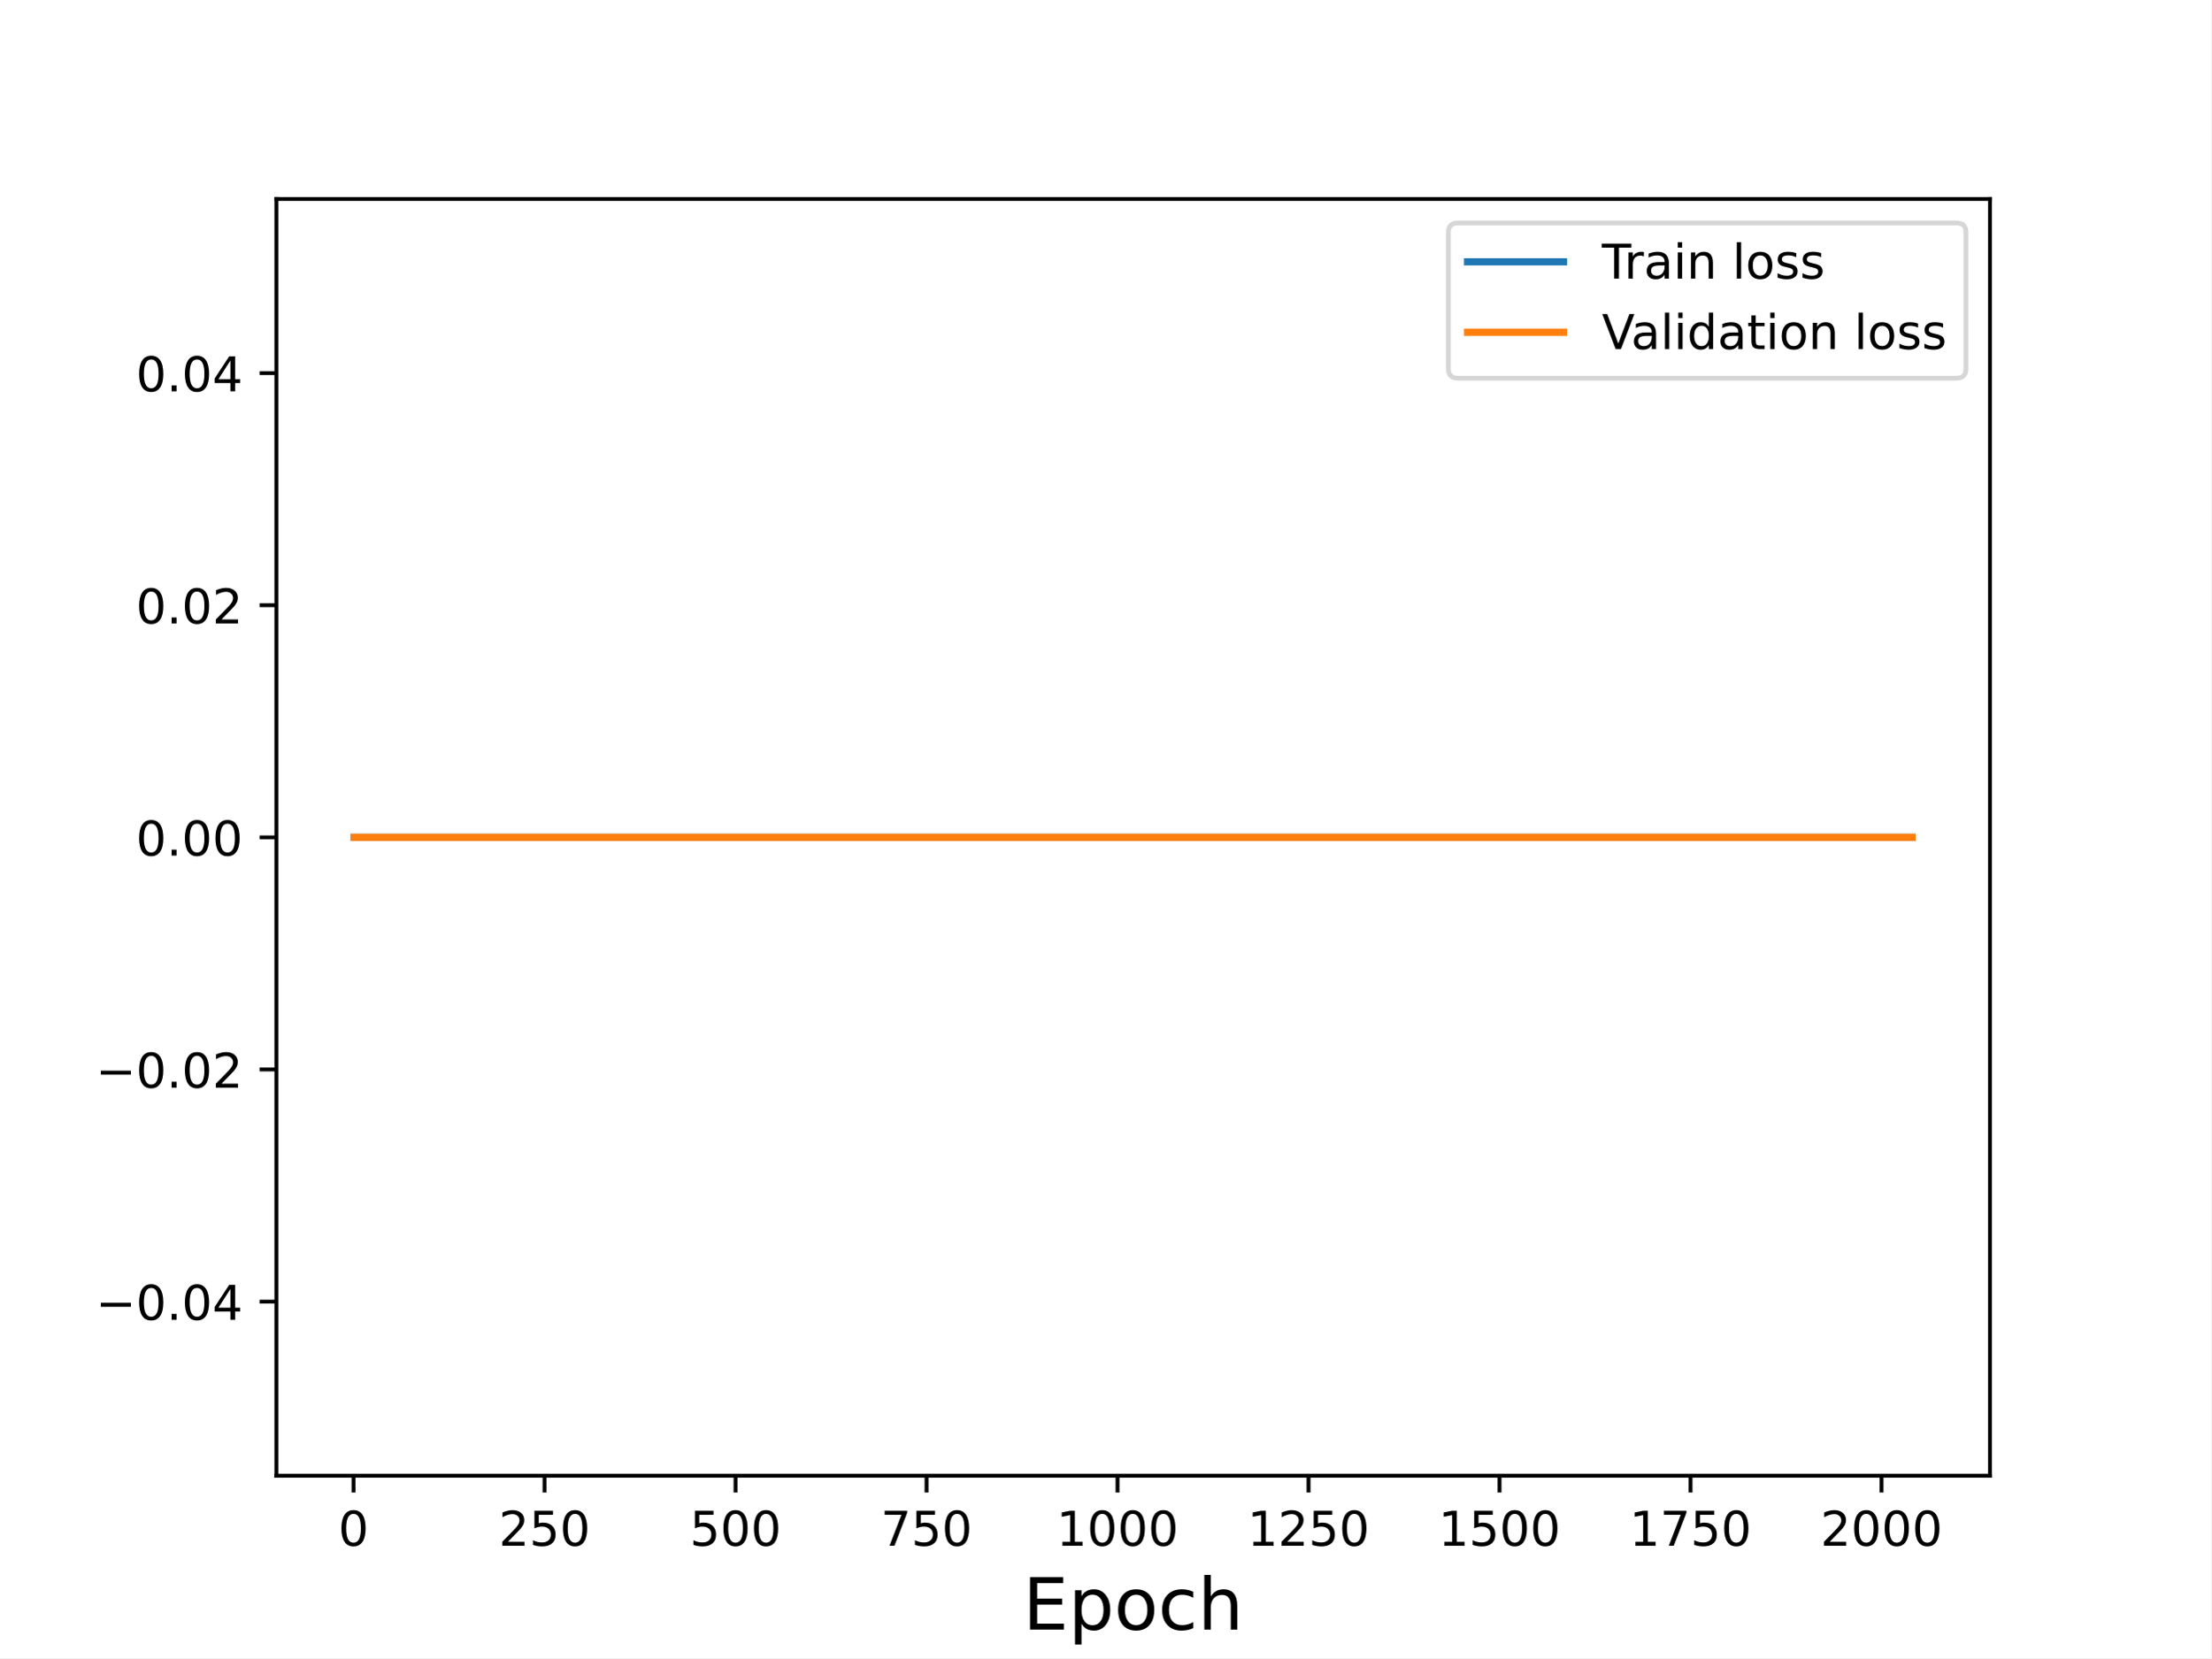
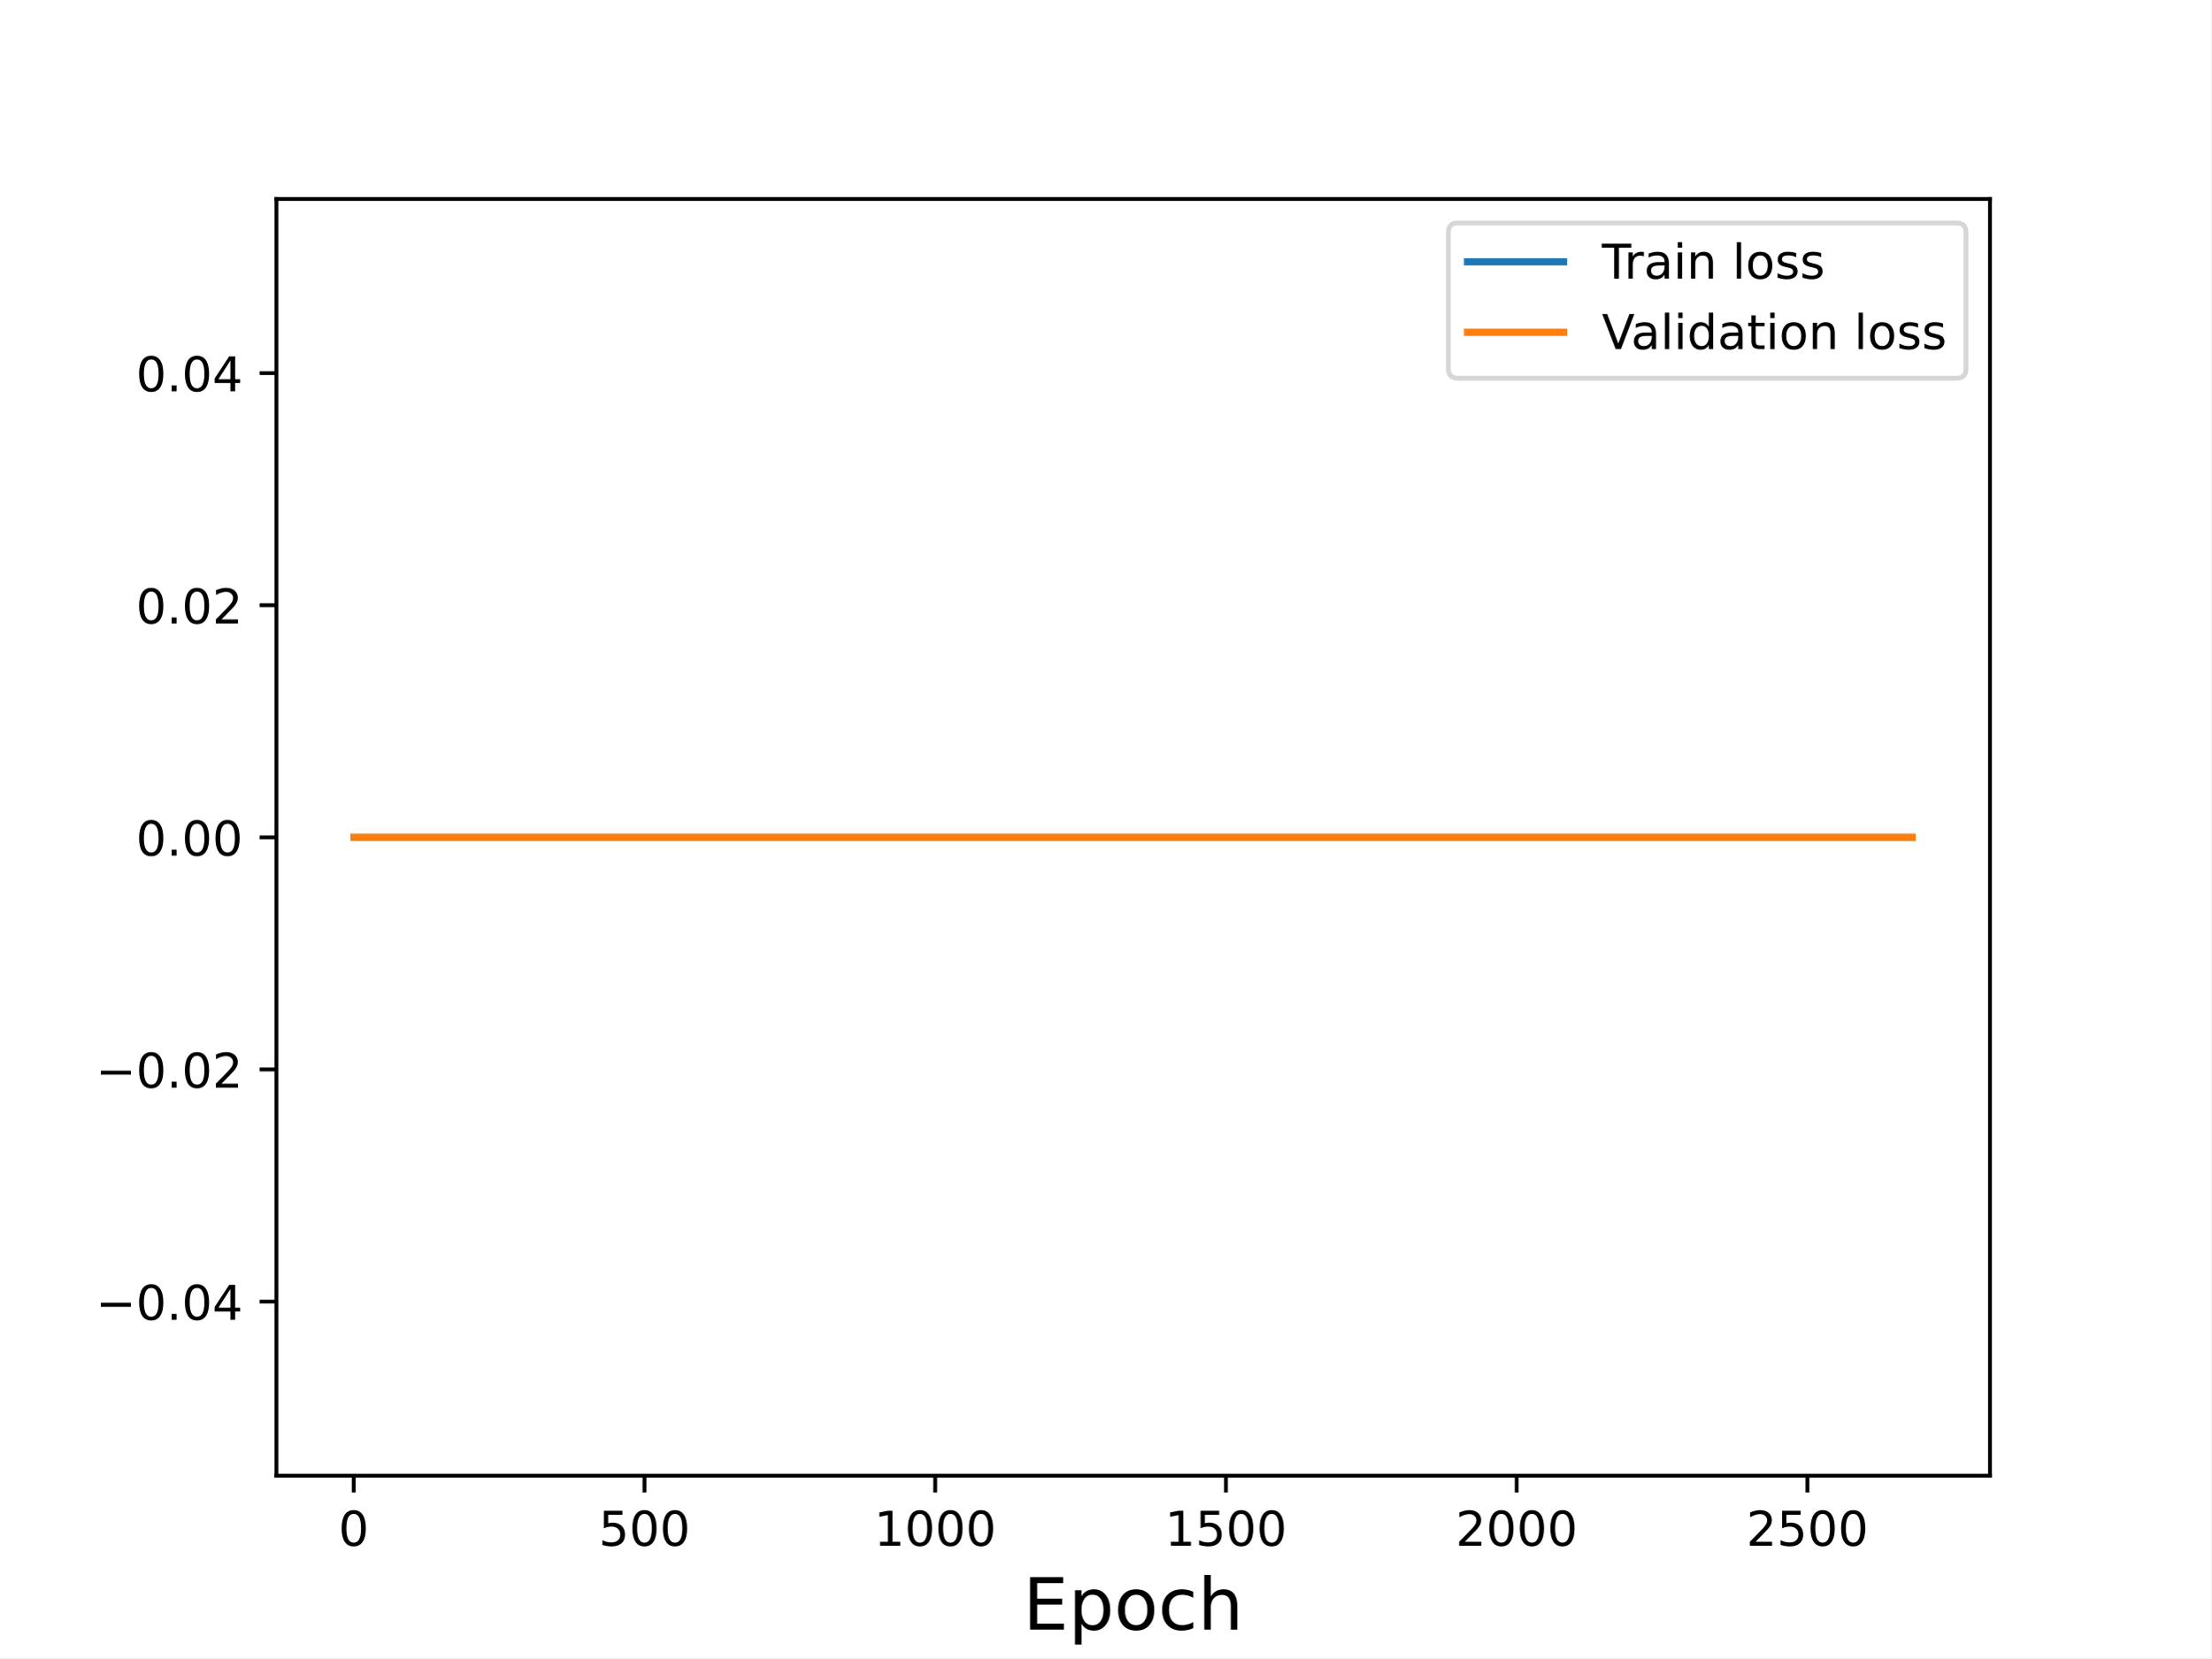
<svg xmlns="http://www.w3.org/2000/svg" xmlns:xlink="http://www.w3.org/1999/xlink" height="345.6pt" version="1.1" viewBox="0 0 460.8 345.6" width="460.8pt">
  <defs>
    <style type="text/css">*{stroke-linecap:butt;stroke-linejoin:round;}</style>
  </defs>
  <g id="figure_1">
    <g id="patch_1">
      <path d="M 0 345.6  L 460.8 345.6  L 460.8 0  L 0 0  z " style="fill:#ffffff;" />
    </g>
    <g id="axes_1">
      <g id="patch_2">
        <path d="M 57.6 307.584  L 414.72 307.584  L 414.72 41.472  L 57.6 41.472  z " style="fill:#ffffff;" />
      </g>
      <g id="matplotlib.axis_1">
        <g id="xtick_1">
          <g id="line2d_1">
            <defs>
-               <path d="M 0 0  L 0 3.5  " id="m4eb2cfdf63" style="stroke:#000000;stroke-width:0.8;" />
-             </defs>
-             <g>
-               <use style="stroke:#000000;stroke-width:0.8;" x="73.674" xlink:href="#m4eb2cfdf63" y="307.584" />
+               <path d="M 0 0  L 0 3.5  " id="m7746962efb" style="stroke:#000000;stroke-width:0.8;" />
+             </defs>
+             <g>
+               <use style="stroke:#000000;stroke-width:0.8;" x="73.712" xlink:href="#m7746962efb" y="307.584" />
            </g>
          </g>
          <g id="text_1">
-             <g transform="translate(70.49226 322.1824)scale(0.1 -0.1)">
+             <g transform="translate(70.53029 322.1824)scale(0.1 -0.1)">
              <defs>
                <path d="M 2034 4250  Q 1547 4250 1301 3770  Q 1056 3291 1056 2328  Q 1056 1369 1301 889  Q 1547 409 2034 409  Q 2525 409 2770 889  Q 3016 1369 3016 2328  Q 3016 3291 2770 3770  Q 2525 4250 2034 4250  z M 2034 4750  Q 2819 4750 3233 4129  Q 3647 3509 3647 2328  Q 3647 1150 3233 529  Q 2819 -91 2034 -91  Q 1250 -91 836 529  Q 422 1150 422 2328  Q 422 3509 836 4129  Q 1250 4750 2034 4750  z " id="DejaVuSans-30" transform="scale(0.015625)" />
              </defs>
              <use xlink:href="#DejaVuSans-30" />
            </g>
          </g>
        </g>
        <g id="xtick_2">
          <g id="line2d_2">
            <g>
-               <use style="stroke:#000000;stroke-width:0.8;" x="113.479" xlink:href="#m4eb2cfdf63" y="307.584" />
+               <use style="stroke:#000000;stroke-width:0.8;" x="134.304" xlink:href="#m7746962efb" y="307.584" />
            </g>
          </g>
          <g id="text_2">
-             <g transform="translate(103.9354 322.1824)scale(0.1 -0.1)">
+             <g transform="translate(124.7603 322.1824)scale(0.1 -0.1)">
+               <defs>
+                 <path d="M 691 4666  L 3169 4666  L 3169 4134  L 1269 4134  L 1269 2991  Q 1406 3038 1543 3061  Q 1681 3084 1819 3084  Q 2600 3084 3056 2656  Q 3513 2228 3513 1497  Q 3513 744 3044 326  Q 2575 -91 1722 -91  Q 1428 -91 1123 -41  Q 819 9 494 109  L 494 744  Q 775 591 1075 516  Q 1375 441 1709 441  Q 2250 441 2565 725  Q 2881 1009 2881 1497  Q 2881 1984 2565 2268  Q 2250 2553 1709 2553  Q 1456 2553 1204 2497  Q 953 2441 691 2322  L 691 4666  z " id="DejaVuSans-35" transform="scale(0.015625)" />
+               </defs>
+               <use xlink:href="#DejaVuSans-35" />
+               <use x="63.623" xlink:href="#DejaVuSans-30" />
+               <use x="127.246" xlink:href="#DejaVuSans-30" />
+             </g>
+           </g>
+         </g>
+         <g id="xtick_3">
+           <g id="line2d_3">
+             <g>
+               <use style="stroke:#000000;stroke-width:0.8;" x="194.897" xlink:href="#m7746962efb" y="307.584" />
+             </g>
+           </g>
+           <g id="text_3">
+             <g transform="translate(182.1715 322.1824)scale(0.1 -0.1)">
+               <defs>
+                 <path d="M 794 531  L 1825 531  L 1825 4091  L 703 3866  L 703 4441  L 1819 4666  L 2450 4666  L 2450 531  L 3481 531  L 3481 0  L 794 0  L 794 531  z " id="DejaVuSans-31" transform="scale(0.015625)" />
+               </defs>
+               <use xlink:href="#DejaVuSans-31" />
+               <use x="63.623" xlink:href="#DejaVuSans-30" />
+               <use x="127.246" xlink:href="#DejaVuSans-30" />
+               <use x="190.869" xlink:href="#DejaVuSans-30" />
+             </g>
+           </g>
+         </g>
+         <g id="xtick_4">
+           <g id="line2d_4">
+             <g>
+               <use style="stroke:#000000;stroke-width:0.8;" x="255.489" xlink:href="#m7746962efb" y="307.584" />
+             </g>
+           </g>
+           <g id="text_4">
+             <g transform="translate(242.764 322.1824)scale(0.1 -0.1)">
+               <use xlink:href="#DejaVuSans-31" />
+               <use x="63.623" xlink:href="#DejaVuSans-35" />
+               <use x="127.246" xlink:href="#DejaVuSans-30" />
+               <use x="190.869" xlink:href="#DejaVuSans-30" />
+             </g>
+           </g>
+         </g>
+         <g id="xtick_5">
+           <g id="line2d_5">
+             <g>
+               <use style="stroke:#000000;stroke-width:0.8;" x="316.081" xlink:href="#m7746962efb" y="307.584" />
+             </g>
+           </g>
+           <g id="text_5">
+             <g transform="translate(303.3565 322.1824)scale(0.1 -0.1)">
              <defs>
                <path d="M 1228 531  L 3431 531  L 3431 0  L 469 0  L 469 531  Q 828 903 1448 1529  Q 2069 2156 2228 2338  Q 2531 2678 2651 2914  Q 2772 3150 2772 3378  Q 2772 3750 2511 3984  Q 2250 4219 1831 4219  Q 1534 4219 1204 4116  Q 875 4013 500 3803  L 500 4441  Q 881 4594 1212 4672  Q 1544 4750 1819 4750  Q 2544 4750 2975 4387  Q 3406 4025 3406 3419  Q 3406 3131 3298 2873  Q 3191 2616 2906 2266  Q 2828 2175 2409 1742  Q 1991 1309 1228 531  z " id="DejaVuSans-32" transform="scale(0.015625)" />
-                 <path d="M 691 4666  L 3169 4666  L 3169 4134  L 1269 4134  L 1269 2991  Q 1406 3038 1543 3061  Q 1681 3084 1819 3084  Q 2600 3084 3056 2656  Q 3513 2228 3513 1497  Q 3513 744 3044 326  Q 2575 -91 1722 -91  Q 1428 -91 1123 -41  Q 819 9 494 109  L 494 744  Q 775 591 1075 516  Q 1375 441 1709 441  Q 2250 441 2565 725  Q 2881 1009 2881 1497  Q 2881 1984 2565 2268  Q 2250 2553 1709 2553  Q 1456 2553 1204 2497  Q 953 2441 691 2322  L 691 4666  z " id="DejaVuSans-35" transform="scale(0.015625)" />
-               </defs>
+               </defs>
+               <use xlink:href="#DejaVuSans-32" />
+               <use x="63.623" xlink:href="#DejaVuSans-30" />
+               <use x="127.246" xlink:href="#DejaVuSans-30" />
+               <use x="190.869" xlink:href="#DejaVuSans-30" />
+             </g>
+           </g>
+         </g>
+         <g id="xtick_6">
+           <g id="line2d_6">
+             <g>
+               <use style="stroke:#000000;stroke-width:0.8;" x="376.674" xlink:href="#m7746962efb" y="307.584" />
+             </g>
+           </g>
+           <g id="text_6">
+             <g transform="translate(363.949 322.1824)scale(0.1 -0.1)">
              <use xlink:href="#DejaVuSans-32" />
              <use x="63.623" xlink:href="#DejaVuSans-35" />
              <use x="127.246" xlink:href="#DejaVuSans-30" />
-             </g>
-           </g>
-         </g>
-         <g id="xtick_3">
-           <g id="line2d_3">
-             <g>
-               <use style="stroke:#000000;stroke-width:0.8;" x="153.285" xlink:href="#m4eb2cfdf63" y="307.584" />
-             </g>
-           </g>
-           <g id="text_3">
-             <g transform="translate(143.741 322.1824)scale(0.1 -0.1)">
-               <use xlink:href="#DejaVuSans-35" />
-               <use x="63.623" xlink:href="#DejaVuSans-30" />
-               <use x="127.246" xlink:href="#DejaVuSans-30" />
-             </g>
-           </g>
-         </g>
-         <g id="xtick_4">
-           <g id="line2d_4">
-             <g>
-               <use style="stroke:#000000;stroke-width:0.8;" x="193.09" xlink:href="#m4eb2cfdf63" y="307.584" />
-             </g>
-           </g>
-           <g id="text_4">
-             <g transform="translate(183.5466 322.1824)scale(0.1 -0.1)">
-               <defs>
-                 <path d="M 525 4666  L 3525 4666  L 3525 4397  L 1831 0  L 1172 0  L 2766 4134  L 525 4134  L 525 4666  z " id="DejaVuSans-37" transform="scale(0.015625)" />
-               </defs>
-               <use xlink:href="#DejaVuSans-37" />
-               <use x="63.623" xlink:href="#DejaVuSans-35" />
-               <use x="127.246" xlink:href="#DejaVuSans-30" />
-             </g>
-           </g>
-         </g>
-         <g id="xtick_5">
-           <g id="line2d_5">
-             <g>
-               <use style="stroke:#000000;stroke-width:0.8;" x="232.896" xlink:href="#m4eb2cfdf63" y="307.584" />
-             </g>
-           </g>
-           <g id="text_5">
-             <g transform="translate(220.1709 322.1824)scale(0.1 -0.1)">
-               <defs>
-                 <path d="M 794 531  L 1825 531  L 1825 4091  L 703 3866  L 703 4441  L 1819 4666  L 2450 4666  L 2450 531  L 3481 531  L 3481 0  L 794 0  L 794 531  z " id="DejaVuSans-31" transform="scale(0.015625)" />
-               </defs>
-               <use xlink:href="#DejaVuSans-31" />
-               <use x="63.623" xlink:href="#DejaVuSans-30" />
-               <use x="127.246" xlink:href="#DejaVuSans-30" />
              <use x="190.869" xlink:href="#DejaVuSans-30" />
            </g>
          </g>
        </g>
-         <g id="xtick_6">
-           <g id="line2d_6">
-             <g>
-               <use style="stroke:#000000;stroke-width:0.8;" x="272.702" xlink:href="#m4eb2cfdf63" y="307.584" />
-             </g>
-           </g>
-           <g id="text_6">
-             <g transform="translate(259.9765 322.1824)scale(0.1 -0.1)">
-               <use xlink:href="#DejaVuSans-31" />
-               <use x="63.623" xlink:href="#DejaVuSans-32" />
-               <use x="127.246" xlink:href="#DejaVuSans-35" />
-               <use x="190.869" xlink:href="#DejaVuSans-30" />
-             </g>
-           </g>
-         </g>
-         <g id="xtick_7">
-           <g id="line2d_7">
-             <g>
-               <use style="stroke:#000000;stroke-width:0.8;" x="312.507" xlink:href="#m4eb2cfdf63" y="307.584" />
-             </g>
-           </g>
-           <g id="text_7">
-             <g transform="translate(299.7822 322.1824)scale(0.1 -0.1)">
-               <use xlink:href="#DejaVuSans-31" />
-               <use x="63.623" xlink:href="#DejaVuSans-35" />
-               <use x="127.246" xlink:href="#DejaVuSans-30" />
-               <use x="190.869" xlink:href="#DejaVuSans-30" />
-             </g>
-           </g>
-         </g>
-         <g id="xtick_8">
-           <g id="line2d_8">
-             <g>
-               <use style="stroke:#000000;stroke-width:0.8;" x="352.313" xlink:href="#m4eb2cfdf63" y="307.584" />
-             </g>
-           </g>
-           <g id="text_8">
-             <g transform="translate(339.5878 322.1824)scale(0.1 -0.1)">
-               <use xlink:href="#DejaVuSans-31" />
-               <use x="63.623" xlink:href="#DejaVuSans-37" />
-               <use x="127.246" xlink:href="#DejaVuSans-35" />
-               <use x="190.869" xlink:href="#DejaVuSans-30" />
-             </g>
-           </g>
-         </g>
-         <g id="xtick_9">
-           <g id="line2d_9">
-             <g>
-               <use style="stroke:#000000;stroke-width:0.8;" x="392.118" xlink:href="#m4eb2cfdf63" y="307.584" />
-             </g>
-           </g>
-           <g id="text_9">
-             <g transform="translate(379.3934 322.1824)scale(0.1 -0.1)">
-               <use xlink:href="#DejaVuSans-32" />
-               <use x="63.623" xlink:href="#DejaVuSans-30" />
-               <use x="127.246" xlink:href="#DejaVuSans-30" />
-               <use x="190.869" xlink:href="#DejaVuSans-30" />
-             </g>
-           </g>
-         </g>
-         <g id="text_10">
+         <g id="text_7">
          <g transform="translate(213.1936 339.6598)scale(0.15 -0.15)">
            <defs>
              <path d="M 628 4666  L 3578 4666  L 3578 4134  L 1259 4134  L 1259 2753  L 3481 2753  L 3481 2222  L 1259 2222  L 1259 531  L 3634 531  L 3634 0  L 628 0  L 628 4666  z " id="DejaVuSans-45" transform="scale(0.015625)" />
              <path d="M 1159 525  L 1159 -1331  L 581 -1331  L 581 3500  L 1159 3500  L 1159 2969  Q 1341 3281 1617 3432  Q 1894 3584 2278 3584  Q 2916 3584 3314 3078  Q 3713 2572 3713 1747  Q 3713 922 3314 415  Q 2916 -91 2278 -91  Q 1894 -91 1617 61  Q 1341 213 1159 525  z M 3116 1747  Q 3116 2381 2855 2742  Q 2594 3103 2138 3103  Q 1681 3103 1420 2742  Q 1159 2381 1159 1747  Q 1159 1113 1420 752  Q 1681 391 2138 391  Q 2594 391 2855 752  Q 3116 1113 3116 1747  z " id="DejaVuSans-70" transform="scale(0.015625)" />
              <path d="M 1959 3097  Q 1497 3097 1228 2736  Q 959 2375 959 1747  Q 959 1119 1226 758  Q 1494 397 1959 397  Q 2419 397 2687 759  Q 2956 1122 2956 1747  Q 2956 2369 2687 2733  Q 2419 3097 1959 3097  z M 1959 3584  Q 2709 3584 3137 3096  Q 3566 2609 3566 1747  Q 3566 888 3137 398  Q 2709 -91 1959 -91  Q 1206 -91 779 398  Q 353 888 353 1747  Q 353 2609 779 3096  Q 1206 3584 1959 3584  z " id="DejaVuSans-6f" transform="scale(0.015625)" />
              <path d="M 3122 3366  L 3122 2828  Q 2878 2963 2633 3030  Q 2388 3097 2138 3097  Q 1578 3097 1268 2742  Q 959 2388 959 1747  Q 959 1106 1268 751  Q 1578 397 2138 397  Q 2388 397 2633 464  Q 2878 531 3122 666  L 3122 134  Q 2881 22 2623 -34  Q 2366 -91 2075 -91  Q 1284 -91 818 406  Q 353 903 353 1747  Q 353 2603 823 3093  Q 1294 3584 2113 3584  Q 2378 3584 2631 3529  Q 2884 3475 3122 3366  z " id="DejaVuSans-63" transform="scale(0.015625)" />
              <path d="M 3513 2113  L 3513 0  L 2938 0  L 2938 2094  Q 2938 2591 2744 2837  Q 2550 3084 2163 3084  Q 1697 3084 1428 2787  Q 1159 2491 1159 1978  L 1159 0  L 581 0  L 581 4863  L 1159 4863  L 1159 2956  Q 1366 3272 1645 3428  Q 1925 3584 2291 3584  Q 2894 3584 3203 3211  Q 3513 2838 3513 2113  z " id="DejaVuSans-68" transform="scale(0.015625)" />
            </defs>
            <use xlink:href="#DejaVuSans-45" />
            <use x="63.184" xlink:href="#DejaVuSans-70" />
            <use x="126.66" xlink:href="#DejaVuSans-6f" />
            <use x="187.842" xlink:href="#DejaVuSans-63" />
            <use x="242.822" xlink:href="#DejaVuSans-68" />
          </g>
        </g>
      </g>
      <g id="matplotlib.axis_2">
        <g id="ytick_1">
-           <g id="line2d_10">
-             <defs>
-               <path d="M 0 0  L -3.5 0  " id="m8ee229e0e9" style="stroke:#000000;stroke-width:0.8;" />
-             </defs>
-             <g>
-               <use style="stroke:#000000;stroke-width:0.8;" x="57.6" xlink:href="#m8ee229e0e9" y="271.296" />
-             </g>
-           </g>
-           <g id="text_11">
+           <g id="line2d_7">
+             <defs>
+               <path d="M 0 0  L -3.5 0  " id="m10d6382641" style="stroke:#000000;stroke-width:0.8;" />
+             </defs>
+             <g>
+               <use style="stroke:#000000;stroke-width:0.8;" x="57.6" xlink:href="#m10d6382641" y="271.296" />
+             </g>
+           </g>
+           <g id="text_8">
            <g transform="translate(19.95469 275.0952)scale(0.1 -0.1)">
              <defs>
                <path d="M 678 2272  L 4684 2272  L 4684 1741  L 678 1741  L 678 2272  z " id="DejaVuSans-2212" transform="scale(0.015625)" />
                <path d="M 684 794  L 1344 794  L 1344 0  L 684 0  L 684 794  z " id="DejaVuSans-2e" transform="scale(0.015625)" />
                <path d="M 2419 4116  L 825 1625  L 2419 1625  L 2419 4116  z M 2253 4666  L 3047 4666  L 3047 1625  L 3713 1625  L 3713 1100  L 3047 1100  L 3047 0  L 2419 0  L 2419 1100  L 313 1100  L 313 1709  L 2253 4666  z " id="DejaVuSans-34" transform="scale(0.015625)" />
              </defs>
              <use xlink:href="#DejaVuSans-2212" />
              <use x="83.789" xlink:href="#DejaVuSans-30" />
              <use x="147.412" xlink:href="#DejaVuSans-2e" />
              <use x="179.199" xlink:href="#DejaVuSans-30" />
              <use x="242.822" xlink:href="#DejaVuSans-34" />
            </g>
          </g>
        </g>
        <g id="ytick_2">
-           <g id="line2d_11">
-             <g>
-               <use style="stroke:#000000;stroke-width:0.8;" x="57.6" xlink:href="#m8ee229e0e9" y="222.912" />
-             </g>
-           </g>
-           <g id="text_12">
+           <g id="line2d_8">
+             <g>
+               <use style="stroke:#000000;stroke-width:0.8;" x="57.6" xlink:href="#m10d6382641" y="222.912" />
+             </g>
+           </g>
+           <g id="text_9">
            <g transform="translate(19.95469 226.7112)scale(0.1 -0.1)">
              <use xlink:href="#DejaVuSans-2212" />
              <use x="83.789" xlink:href="#DejaVuSans-30" />
              <use x="147.412" xlink:href="#DejaVuSans-2e" />
              <use x="179.199" xlink:href="#DejaVuSans-30" />
              <use x="242.822" xlink:href="#DejaVuSans-32" />
            </g>
          </g>
        </g>
        <g id="ytick_3">
-           <g id="line2d_12">
-             <g>
-               <use style="stroke:#000000;stroke-width:0.8;" x="57.6" xlink:href="#m8ee229e0e9" y="174.528" />
-             </g>
-           </g>
-           <g id="text_13">
+           <g id="line2d_9">
+             <g>
+               <use style="stroke:#000000;stroke-width:0.8;" x="57.6" xlink:href="#m10d6382641" y="174.528" />
+             </g>
+           </g>
+           <g id="text_10">
            <g transform="translate(28.33438 178.3272)scale(0.1 -0.1)">
              <use xlink:href="#DejaVuSans-30" />
              <use x="63.623" xlink:href="#DejaVuSans-2e" />
              <use x="95.41" xlink:href="#DejaVuSans-30" />
              <use x="159.033" xlink:href="#DejaVuSans-30" />
            </g>
          </g>
        </g>
        <g id="ytick_4">
-           <g id="line2d_13">
-             <g>
-               <use style="stroke:#000000;stroke-width:0.8;" x="57.6" xlink:href="#m8ee229e0e9" y="126.144" />
-             </g>
-           </g>
-           <g id="text_14">
+           <g id="line2d_10">
+             <g>
+               <use style="stroke:#000000;stroke-width:0.8;" x="57.6" xlink:href="#m10d6382641" y="126.144" />
+             </g>
+           </g>
+           <g id="text_11">
            <g transform="translate(28.33438 129.9432)scale(0.1 -0.1)">
              <use xlink:href="#DejaVuSans-30" />
              <use x="63.623" xlink:href="#DejaVuSans-2e" />
              <use x="95.41" xlink:href="#DejaVuSans-30" />
              <use x="159.033" xlink:href="#DejaVuSans-32" />
            </g>
          </g>
        </g>
        <g id="ytick_5">
-           <g id="line2d_14">
-             <g>
-               <use style="stroke:#000000;stroke-width:0.8;" x="57.6" xlink:href="#m8ee229e0e9" y="77.76" />
-             </g>
-           </g>
-           <g id="text_15">
+           <g id="line2d_11">
+             <g>
+               <use style="stroke:#000000;stroke-width:0.8;" x="57.6" xlink:href="#m10d6382641" y="77.76" />
+             </g>
+           </g>
+           <g id="text_12">
            <g transform="translate(28.33438 81.55922)scale(0.1 -0.1)">
              <use xlink:href="#DejaVuSans-30" />
              <use x="63.623" xlink:href="#DejaVuSans-2e" />
              <use x="95.41" xlink:href="#DejaVuSans-30" />
              <use x="159.033" xlink:href="#DejaVuSans-34" />
            </g>
          </g>
        </g>
      </g>
-       <g id="line2d_15">
-         <path clip-path="url(#pcd9df04535)" d="M 73.833 174.528  L 398.487 174.528  L 398.487 174.528  " style="fill:none;stroke:#1f77b4;stroke-linecap:square;stroke-width:1.5;" />
-       </g>
-       <g id="line2d_16">
-         <path clip-path="url(#pcd9df04535)" d="M 73.833 174.528  L 398.487 174.528  L 398.487 174.528  " style="fill:none;stroke:#ff7f0e;stroke-linecap:square;stroke-width:1.5;" />
+       <g id="line2d_12">
+         <path clip-path="url(#p98497760f0)" d="M 73.833 174.528  L 398.487 174.528  L 398.487 174.528  " style="fill:none;stroke:#1f77b4;stroke-linecap:square;stroke-width:1.5;" />
+       </g>
+       <g id="line2d_13">
+         <path clip-path="url(#p98497760f0)" d="M 73.833 174.528  L 398.487 174.528  L 398.487 174.528  " style="fill:none;stroke:#ff7f0e;stroke-linecap:square;stroke-width:1.5;" />
      </g>
      <g id="patch_3">
        <path d="M 57.6 307.584  L 57.6 41.472  " style="fill:none;stroke:#000000;stroke-linecap:square;stroke-linejoin:miter;stroke-width:0.8;" />
      </g>
      <g id="patch_4">
        <path d="M 414.72 307.584  L 414.72 41.472  " style="fill:none;stroke:#000000;stroke-linecap:square;stroke-linejoin:miter;stroke-width:0.8;" />
      </g>
      <g id="patch_5">
        <path d="M 57.6 307.584  L 414.72 307.584  " style="fill:none;stroke:#000000;stroke-linecap:square;stroke-linejoin:miter;stroke-width:0.8;" />
      </g>
      <g id="patch_6">
        <path d="M 57.6 41.472  L 414.72 41.472  " style="fill:none;stroke:#000000;stroke-linecap:square;stroke-linejoin:miter;stroke-width:0.8;" />
      </g>
      <g id="legend_1">
        <g id="patch_7">
          <path d="M 303.845 78.828  L 407.72 78.828  Q 409.72 78.828 409.72 76.828  L 409.72 48.472  Q 409.72 46.472 407.72 46.472  L 303.845 46.472  Q 301.845 46.472 301.845 48.472  L 301.845 76.828  Q 301.845 78.828 303.845 78.828  z " style="fill:#ffffff;opacity:0.8;stroke:#cccccc;stroke-linejoin:miter;" />
        </g>
-         <g id="line2d_17">
+         <g id="line2d_14">
          <path d="M 305.845 54.57  L 325.845 54.57  " style="fill:none;stroke:#1f77b4;stroke-linecap:square;stroke-width:1.5;" />
        </g>
-         <g id="line2d_18" />
-         <g id="text_16">
+         <g id="line2d_15" />
+         <g id="text_13">
          <g transform="translate(333.845 58.07044)scale(0.1 -0.1)">
            <defs>
              <path d="M -19 4666  L 3928 4666  L 3928 4134  L 2272 4134  L 2272 0  L 1638 0  L 1638 4134  L -19 4134  L -19 4666  z " id="DejaVuSans-54" transform="scale(0.015625)" />
              <path d="M 2631 2963  Q 2534 3019 2420 3045  Q 2306 3072 2169 3072  Q 1681 3072 1420 2755  Q 1159 2438 1159 1844  L 1159 0  L 581 0  L 581 3500  L 1159 3500  L 1159 2956  Q 1341 3275 1631 3429  Q 1922 3584 2338 3584  Q 2397 3584 2469 3576  Q 2541 3569 2628 3553  L 2631 2963  z " id="DejaVuSans-72" transform="scale(0.015625)" />
              <path d="M 2194 1759  Q 1497 1759 1228 1600  Q 959 1441 959 1056  Q 959 750 1161 570  Q 1363 391 1709 391  Q 2188 391 2477 730  Q 2766 1069 2766 1631  L 2766 1759  L 2194 1759  z M 3341 1997  L 3341 0  L 2766 0  L 2766 531  Q 2569 213 2275 61  Q 1981 -91 1556 -91  Q 1019 -91 701 211  Q 384 513 384 1019  Q 384 1609 779 1909  Q 1175 2209 1959 2209  L 2766 2209  L 2766 2266  Q 2766 2663 2505 2880  Q 2244 3097 1772 3097  Q 1472 3097 1187 3025  Q 903 2953 641 2809  L 641 3341  Q 956 3463 1253 3523  Q 1550 3584 1831 3584  Q 2591 3584 2966 3190  Q 3341 2797 3341 1997  z " id="DejaVuSans-61" transform="scale(0.015625)" />
              <path d="M 603 3500  L 1178 3500  L 1178 0  L 603 0  L 603 3500  z M 603 4863  L 1178 4863  L 1178 4134  L 603 4134  L 603 4863  z " id="DejaVuSans-69" transform="scale(0.015625)" />
              <path d="M 3513 2113  L 3513 0  L 2938 0  L 2938 2094  Q 2938 2591 2744 2837  Q 2550 3084 2163 3084  Q 1697 3084 1428 2787  Q 1159 2491 1159 1978  L 1159 0  L 581 0  L 581 3500  L 1159 3500  L 1159 2956  Q 1366 3272 1645 3428  Q 1925 3584 2291 3584  Q 2894 3584 3203 3211  Q 3513 2838 3513 2113  z " id="DejaVuSans-6e" transform="scale(0.015625)" />
              <path id="DejaVuSans-20" transform="scale(0.015625)" />
              <path d="M 603 4863  L 1178 4863  L 1178 0  L 603 0  L 603 4863  z " id="DejaVuSans-6c" transform="scale(0.015625)" />
              <path d="M 2834 3397  L 2834 2853  Q 2591 2978 2328 3040  Q 2066 3103 1784 3103  Q 1356 3103 1142 2972  Q 928 2841 928 2578  Q 928 2378 1081 2264  Q 1234 2150 1697 2047  L 1894 2003  Q 2506 1872 2764 1633  Q 3022 1394 3022 966  Q 3022 478 2636 193  Q 2250 -91 1575 -91  Q 1294 -91 989 -36  Q 684 19 347 128  L 347 722  Q 666 556 975 473  Q 1284 391 1588 391  Q 1994 391 2212 530  Q 2431 669 2431 922  Q 2431 1156 2273 1281  Q 2116 1406 1581 1522  L 1381 1569  Q 847 1681 609 1914  Q 372 2147 372 2553  Q 372 3047 722 3315  Q 1072 3584 1716 3584  Q 2034 3584 2315 3537  Q 2597 3491 2834 3397  z " id="DejaVuSans-73" transform="scale(0.015625)" />
            </defs>
            <use xlink:href="#DejaVuSans-54" />
            <use x="46.334" xlink:href="#DejaVuSans-72" />
            <use x="87.447" xlink:href="#DejaVuSans-61" />
            <use x="148.727" xlink:href="#DejaVuSans-69" />
            <use x="176.51" xlink:href="#DejaVuSans-6e" />
            <use x="239.889" xlink:href="#DejaVuSans-20" />
            <use x="271.676" xlink:href="#DejaVuSans-6c" />
            <use x="299.459" xlink:href="#DejaVuSans-6f" />
            <use x="360.641" xlink:href="#DejaVuSans-73" />
            <use x="412.74" xlink:href="#DejaVuSans-73" />
          </g>
        </g>
-         <g id="line2d_19">
+         <g id="line2d_16">
          <path d="M 305.845 69.249  L 325.845 69.249  " style="fill:none;stroke:#ff7f0e;stroke-linecap:square;stroke-width:1.5;" />
        </g>
-         <g id="line2d_20" />
-         <g id="text_17">
+         <g id="line2d_17" />
+         <g id="text_14">
          <g transform="translate(333.845 72.74856)scale(0.1 -0.1)">
            <defs>
              <path d="M 1831 0  L 50 4666  L 709 4666  L 2188 738  L 3669 4666  L 4325 4666  L 2547 0  L 1831 0  z " id="DejaVuSans-56" transform="scale(0.015625)" />
              <path d="M 2906 2969  L 2906 4863  L 3481 4863  L 3481 0  L 2906 0  L 2906 525  Q 2725 213 2448 61  Q 2172 -91 1784 -91  Q 1150 -91 751 415  Q 353 922 353 1747  Q 353 2572 751 3078  Q 1150 3584 1784 3584  Q 2172 3584 2448 3432  Q 2725 3281 2906 2969  z M 947 1747  Q 947 1113 1208 752  Q 1469 391 1925 391  Q 2381 391 2643 752  Q 2906 1113 2906 1747  Q 2906 2381 2643 2742  Q 2381 3103 1925 3103  Q 1469 3103 1208 2742  Q 947 2381 947 1747  z " id="DejaVuSans-64" transform="scale(0.015625)" />
              <path d="M 1172 4494  L 1172 3500  L 2356 3500  L 2356 3053  L 1172 3053  L 1172 1153  Q 1172 725 1289 603  Q 1406 481 1766 481  L 2356 481  L 2356 0  L 1766 0  Q 1100 0 847 248  Q 594 497 594 1153  L 594 3053  L 172 3053  L 172 3500  L 594 3500  L 594 4494  L 1172 4494  z " id="DejaVuSans-74" transform="scale(0.015625)" />
            </defs>
            <use xlink:href="#DejaVuSans-56" />
            <use x="60.658" xlink:href="#DejaVuSans-61" />
            <use x="121.938" xlink:href="#DejaVuSans-6c" />
            <use x="149.721" xlink:href="#DejaVuSans-69" />
            <use x="177.504" xlink:href="#DejaVuSans-64" />
            <use x="240.98" xlink:href="#DejaVuSans-61" />
            <use x="302.26" xlink:href="#DejaVuSans-74" />
            <use x="341.469" xlink:href="#DejaVuSans-69" />
            <use x="369.252" xlink:href="#DejaVuSans-6f" />
            <use x="430.434" xlink:href="#DejaVuSans-6e" />
            <use x="493.812" xlink:href="#DejaVuSans-20" />
            <use x="525.6" xlink:href="#DejaVuSans-6c" />
            <use x="553.383" xlink:href="#DejaVuSans-6f" />
            <use x="614.564" xlink:href="#DejaVuSans-73" />
            <use x="666.664" xlink:href="#DejaVuSans-73" />
          </g>
        </g>
      </g>
    </g>
  </g>
  <defs>
-     <clipPath id="pcd9df04535">
+     <clipPath id="p98497760f0">
      <rect height="266.112" width="357.12" x="57.6" y="41.472" />
    </clipPath>
  </defs>
</svg>
